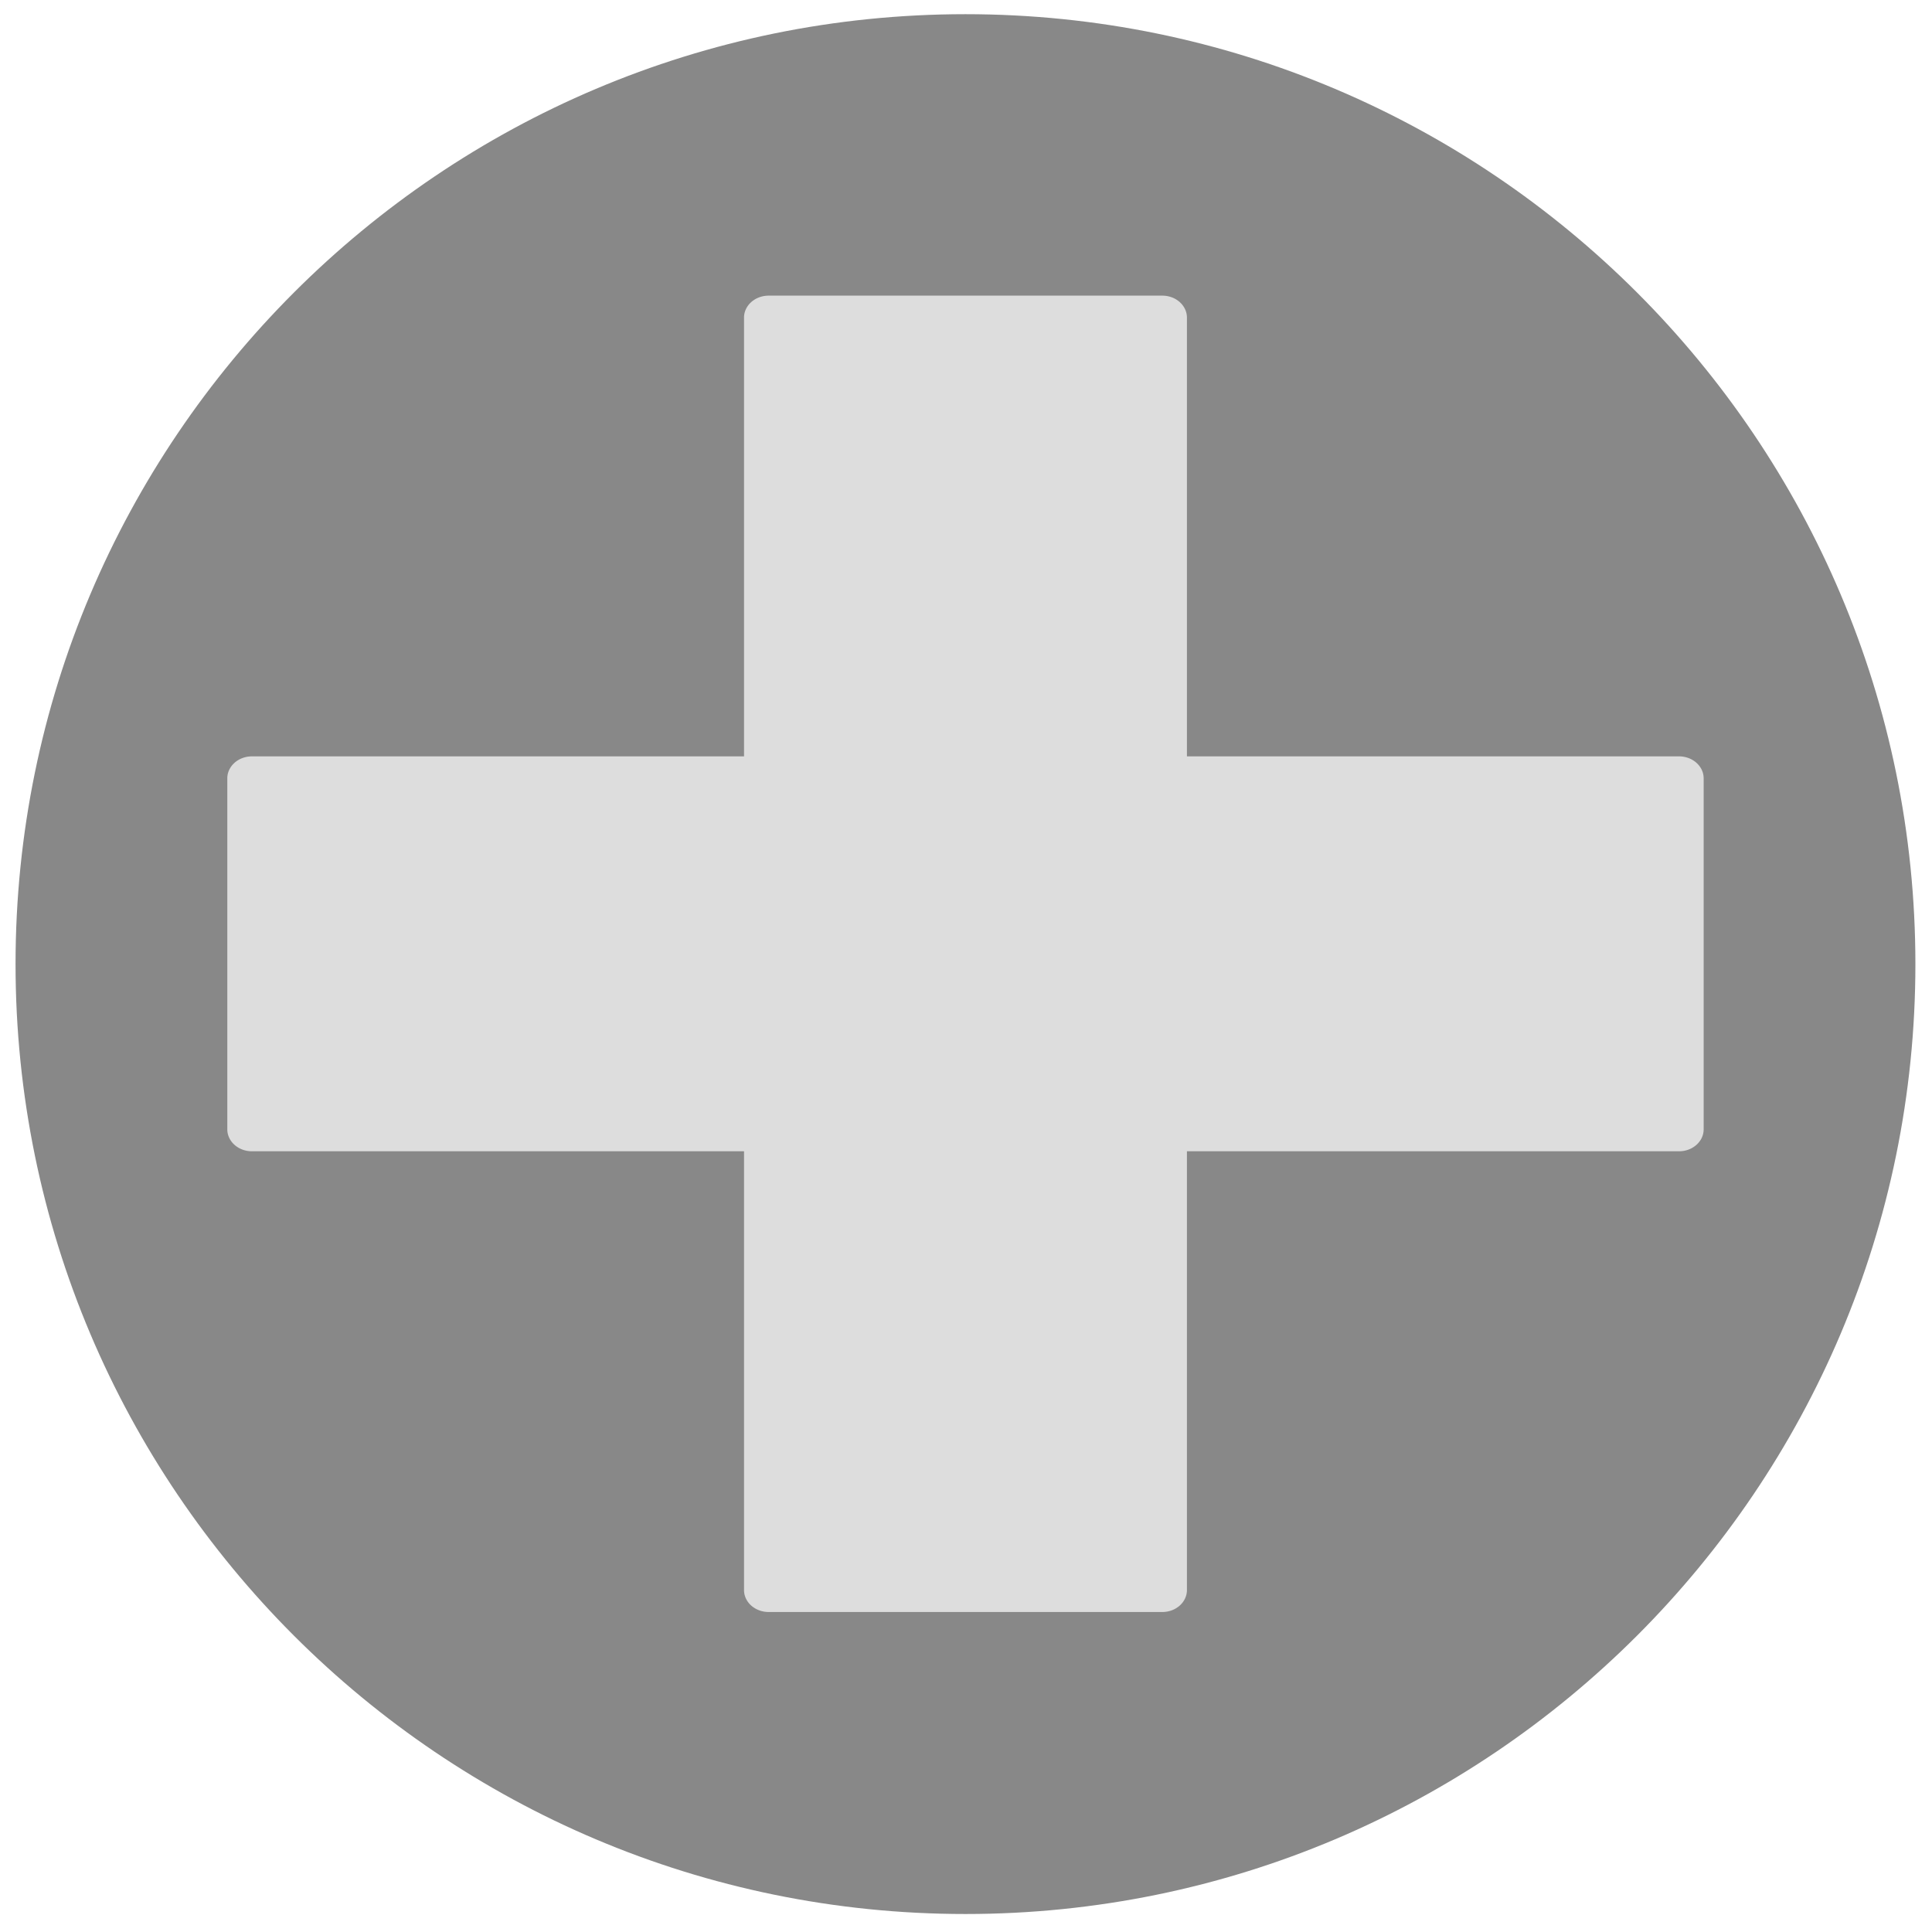
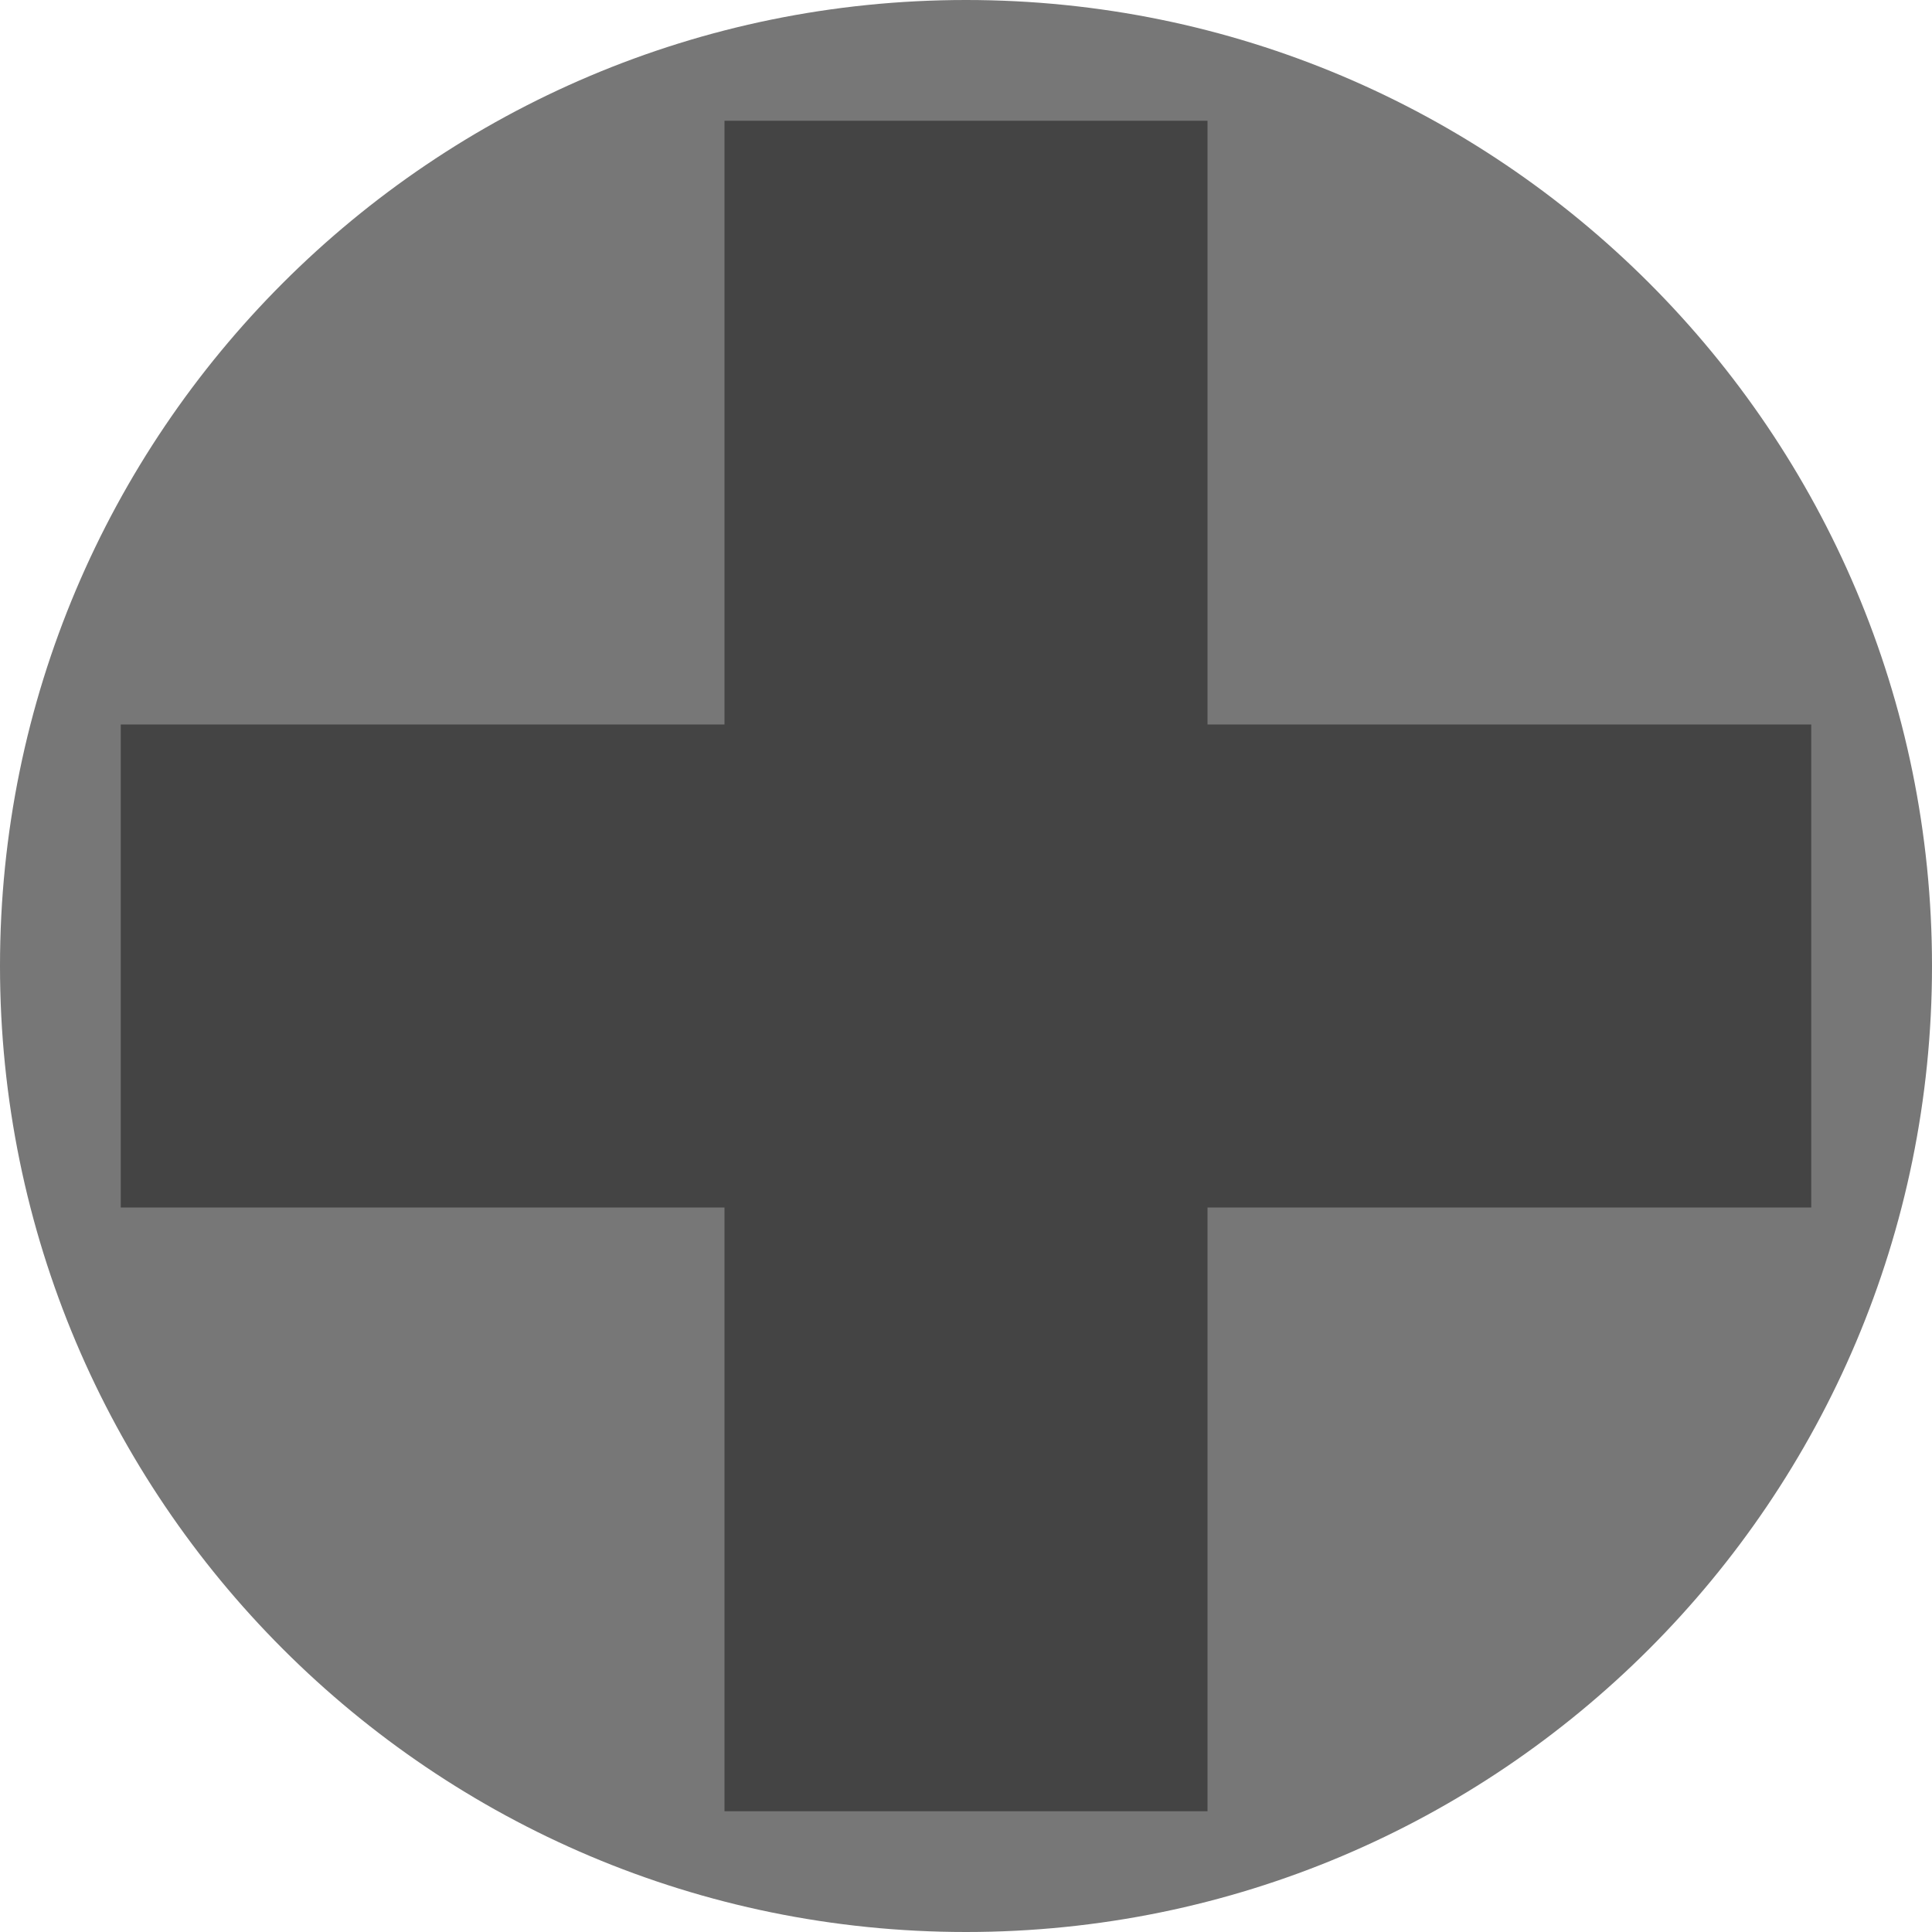
- <svg xmlns="http://www.w3.org/2000/svg" xmlns:xlink="http://www.w3.org/1999/xlink" version="1.1" preserveAspectRatio="xMidYMid meet" viewBox="0 0 640 640" width="64" height="64">
-   <defs>
-     <path d="M634.5 319.37C634.5 493.04 493.5 634.04 319.83 634.04C146.15 634.04 5.15 493.04 5.15 319.37C5.15 145.7 146.15 4.7 319.83 4.7C493.5 4.7 634.5 145.7 634.5 319.37Z" id="fRnVbKaA8" />
-     <path d="M385.7 97.96L386.03 97.99L386.36 98.03L386.68 98.08L386.99 98.15L387.3 98.22L387.61 98.31L387.91 98.4L388.21 98.51L388.5 98.62L388.78 98.75L389.06 98.88L389.33 99.02L389.59 99.18L389.85 99.34L390.1 99.51L390.34 99.69L390.57 99.87L390.8 100.06L391.01 100.27L391.22 100.47L391.42 100.69L391.61 100.91L391.79 101.14L391.96 101.38L392.12 101.62L392.27 101.86L392.41 102.12L392.54 102.37L392.66 102.64L392.77 102.91L392.86 103.18L392.95 103.46L393.02 103.74L393.08 104.02L393.12 104.31L393.16 104.61L393.18 104.9L393.19 105.2L393.19 250.56L556.21 250.56L556.54 250.56L556.87 250.58L557.2 250.61L557.53 250.65L557.85 250.7L558.16 250.77L558.47 250.84L558.78 250.93L559.08 251.02L559.38 251.13L559.67 251.24L559.95 251.37L560.23 251.5L560.5 251.65L560.76 251.8L561.02 251.96L561.27 252.13L561.51 252.31L561.74 252.49L561.97 252.69L562.19 252.89L562.39 253.1L562.59 253.31L562.78 253.53L562.96 253.76L563.13 254L563.3 254.24L563.45 254.49L563.59 254.74L563.72 255L563.83 255.26L563.94 255.53L564.04 255.8L564.12 256.08L564.19 256.36L564.25 256.65L564.3 256.94L564.33 257.23L564.35 257.52L564.36 257.82L564.36 374.11L564.35 374.41L564.33 374.7L564.3 375L564.25 375.29L564.19 375.57L564.12 375.85L564.04 376.13L563.94 376.4L563.83 376.67L563.72 376.93L563.59 377.19L563.45 377.45L563.3 377.69L563.13 377.93L562.96 378.17L562.78 378.4L562.59 378.62L562.39 378.84L562.19 379.04L561.97 379.24L561.74 379.44L561.51 379.62L561.27 379.8L561.02 379.97L560.76 380.13L560.5 380.29L560.23 380.43L559.95 380.56L559.67 380.69L559.38 380.8L559.08 380.91L558.78 381L558.47 381.09L558.16 381.16L557.85 381.23L557.53 381.28L557.2 381.32L556.87 381.35L556.54 381.37L556.21 381.37L393.19 381.37L393.19 526.73L393.18 527.03L393.16 527.32L393.12 527.62L393.08 527.91L393.02 528.19L392.95 528.47L392.86 528.75L392.77 529.02L392.66 529.29L392.54 529.56L392.41 529.81L392.27 530.07L392.12 530.31L391.96 530.56L391.79 530.79L391.61 531.02L391.42 531.24L391.22 531.46L391.01 531.67L390.8 531.87L390.57 532.06L390.34 532.25L390.1 532.42L389.85 532.59L389.59 532.75L389.33 532.91L389.06 533.05L388.78 533.18L388.5 533.31L388.21 533.42L387.91 533.53L387.61 533.63L387.3 533.71L386.99 533.78L386.68 533.85L386.36 533.9L386.03 533.94L385.7 533.97L385.37 533.99L385.03 534L254.62 534L254.28 533.99L253.95 533.97L253.62 533.94L253.3 533.9L252.98 533.85L252.66 533.78L252.35 533.71L252.04 533.63L251.74 533.53L251.45 533.42L251.16 533.31L250.87 533.18L250.6 533.05L250.33 532.91L250.06 532.75L249.81 532.59L249.56 532.42L249.31 532.25L249.08 532.06L248.86 531.87L248.64 531.67L248.43 531.46L248.23 531.24L248.04 531.02L247.86 530.79L247.69 530.56L247.53 530.31L247.38 530.07L247.24 529.81L247.11 529.56L246.99 529.29L246.88 529.02L246.79 528.75L246.7 528.47L246.63 528.19L246.57 527.91L246.53 527.62L246.49 527.32L246.47 527.03L246.47 526.73L246.47 381.37L83.45 381.37L83.11 381.37L82.78 381.35L82.45 381.32L82.13 381.28L81.8 381.23L81.49 381.16L81.18 381.09L80.87 381L80.57 380.91L80.28 380.8L79.99 380.69L79.7 380.56L79.42 380.43L79.15 380.29L78.89 380.13L78.63 379.97L78.38 379.8L78.14 379.62L77.91 379.44L77.68 379.24L77.47 379.04L77.26 378.84L77.06 378.62L76.87 378.4L76.69 378.17L76.52 377.93L76.36 377.69L76.21 377.45L76.07 377.19L75.94 376.93L75.82 376.67L75.71 376.4L75.62 376.13L75.53 375.85L75.46 375.57L75.4 375.29L75.36 375L75.32 374.7L75.3 374.41L75.3 374.11L75.3 257.82L75.3 257.52L75.32 257.23L75.36 256.94L75.4 256.65L75.46 256.36L75.53 256.08L75.62 255.8L75.71 255.53L75.82 255.26L75.94 255L76.07 254.74L76.21 254.49L76.36 254.24L76.52 254L76.69 253.76L76.87 253.53L77.06 253.31L77.26 253.1L77.47 252.89L77.68 252.69L77.91 252.49L78.14 252.31L78.38 252.13L78.63 251.96L78.89 251.8L79.15 251.65L79.42 251.5L79.7 251.37L79.99 251.24L80.28 251.13L80.57 251.02L80.87 250.93L81.18 250.84L81.49 250.77L81.8 250.7L82.13 250.65L82.45 250.61L82.78 250.58L83.11 250.56L83.45 250.56L246.47 250.56L246.47 105.2L246.47 104.9L246.49 104.61L246.53 104.31L246.57 104.02L246.63 103.74L246.7 103.46L246.79 103.18L246.88 102.91L246.99 102.64L247.11 102.37L247.24 102.12L247.38 101.86L247.53 101.62L247.69 101.38L247.86 101.14L248.04 100.91L248.23 100.69L248.43 100.47L248.64 100.27L248.86 100.06L249.08 99.87L249.31 99.69L249.56 99.51L249.81 99.34L250.06 99.18L250.33 99.02L250.6 98.88L250.87 98.75L251.16 98.62L251.45 98.51L251.74 98.4L252.04 98.31L252.35 98.22L252.66 98.15L252.98 98.08L253.3 98.03L253.62 97.99L253.95 97.96L254.28 97.94L254.62 97.93L385.03 97.93L385.37 97.94L385.7 97.96Z" id="i2xR5yPvi" />
-   </defs>
-   <g>
-     <g>
-       <g>
-         <use xlink:href="#fRnVbKaA8" opacity="1" fill="#888888" fill-opacity="1" />
-       </g>
-       <g>
-         <use xlink:href="#i2xR5yPvi" opacity="1" fill="#dddddd" fill-opacity="1.00" />
-       </g>
-     </g>
-   </g>
+ <svg xmlns="http://www.w3.org/2000/svg" width="100%" height="100%" viewBox="0 0 16 16" version="1.1" xml:space="preserve" style="fill-rule:evenodd;clip-rule:evenodd;stroke-linejoin:round;stroke-miterlimit:1.414;">
+   <circle cx="8" cy="8" r="8" style="fill:#777;" />
+   <path d="M1,6l5,0l0,-5l4,0l0,5l5,0l0,4l-5,0l0,5l-4,0l0,-5l-5,0l0,-4Z" style="fill:#444;" />
+   <circle cx="24" cy="8" r="8" style="fill:#aaa;" />
</svg>
